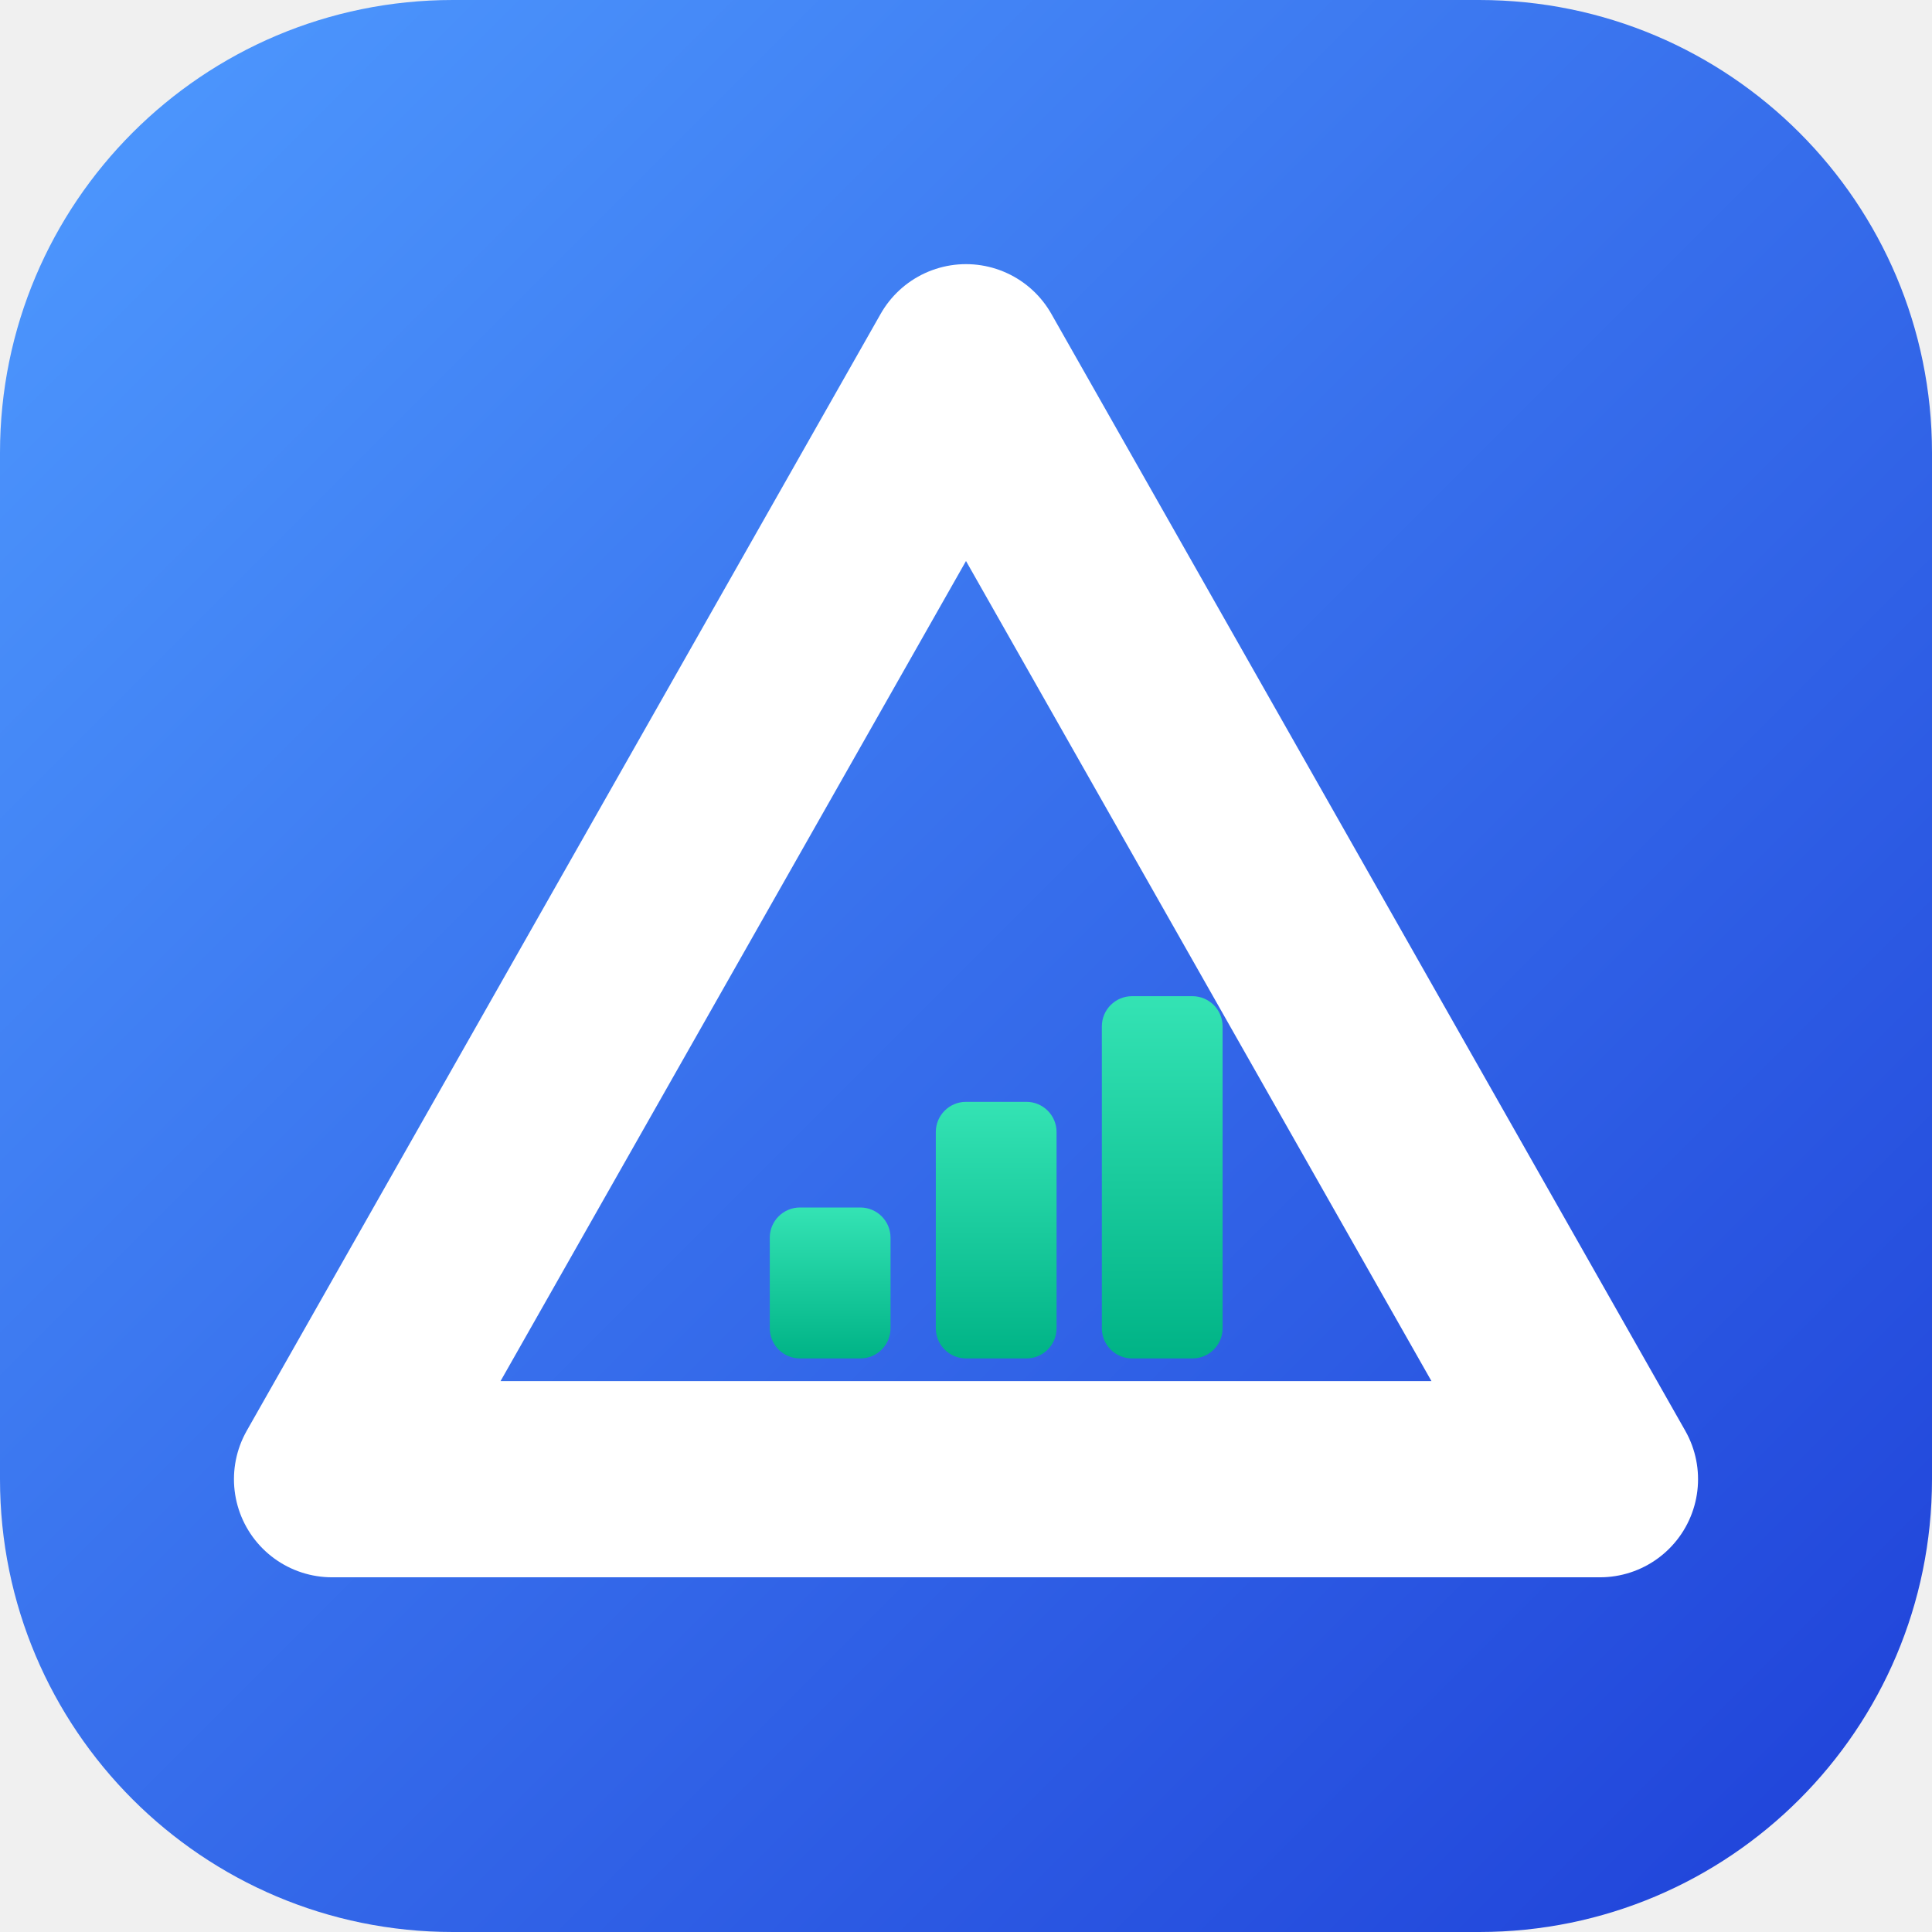
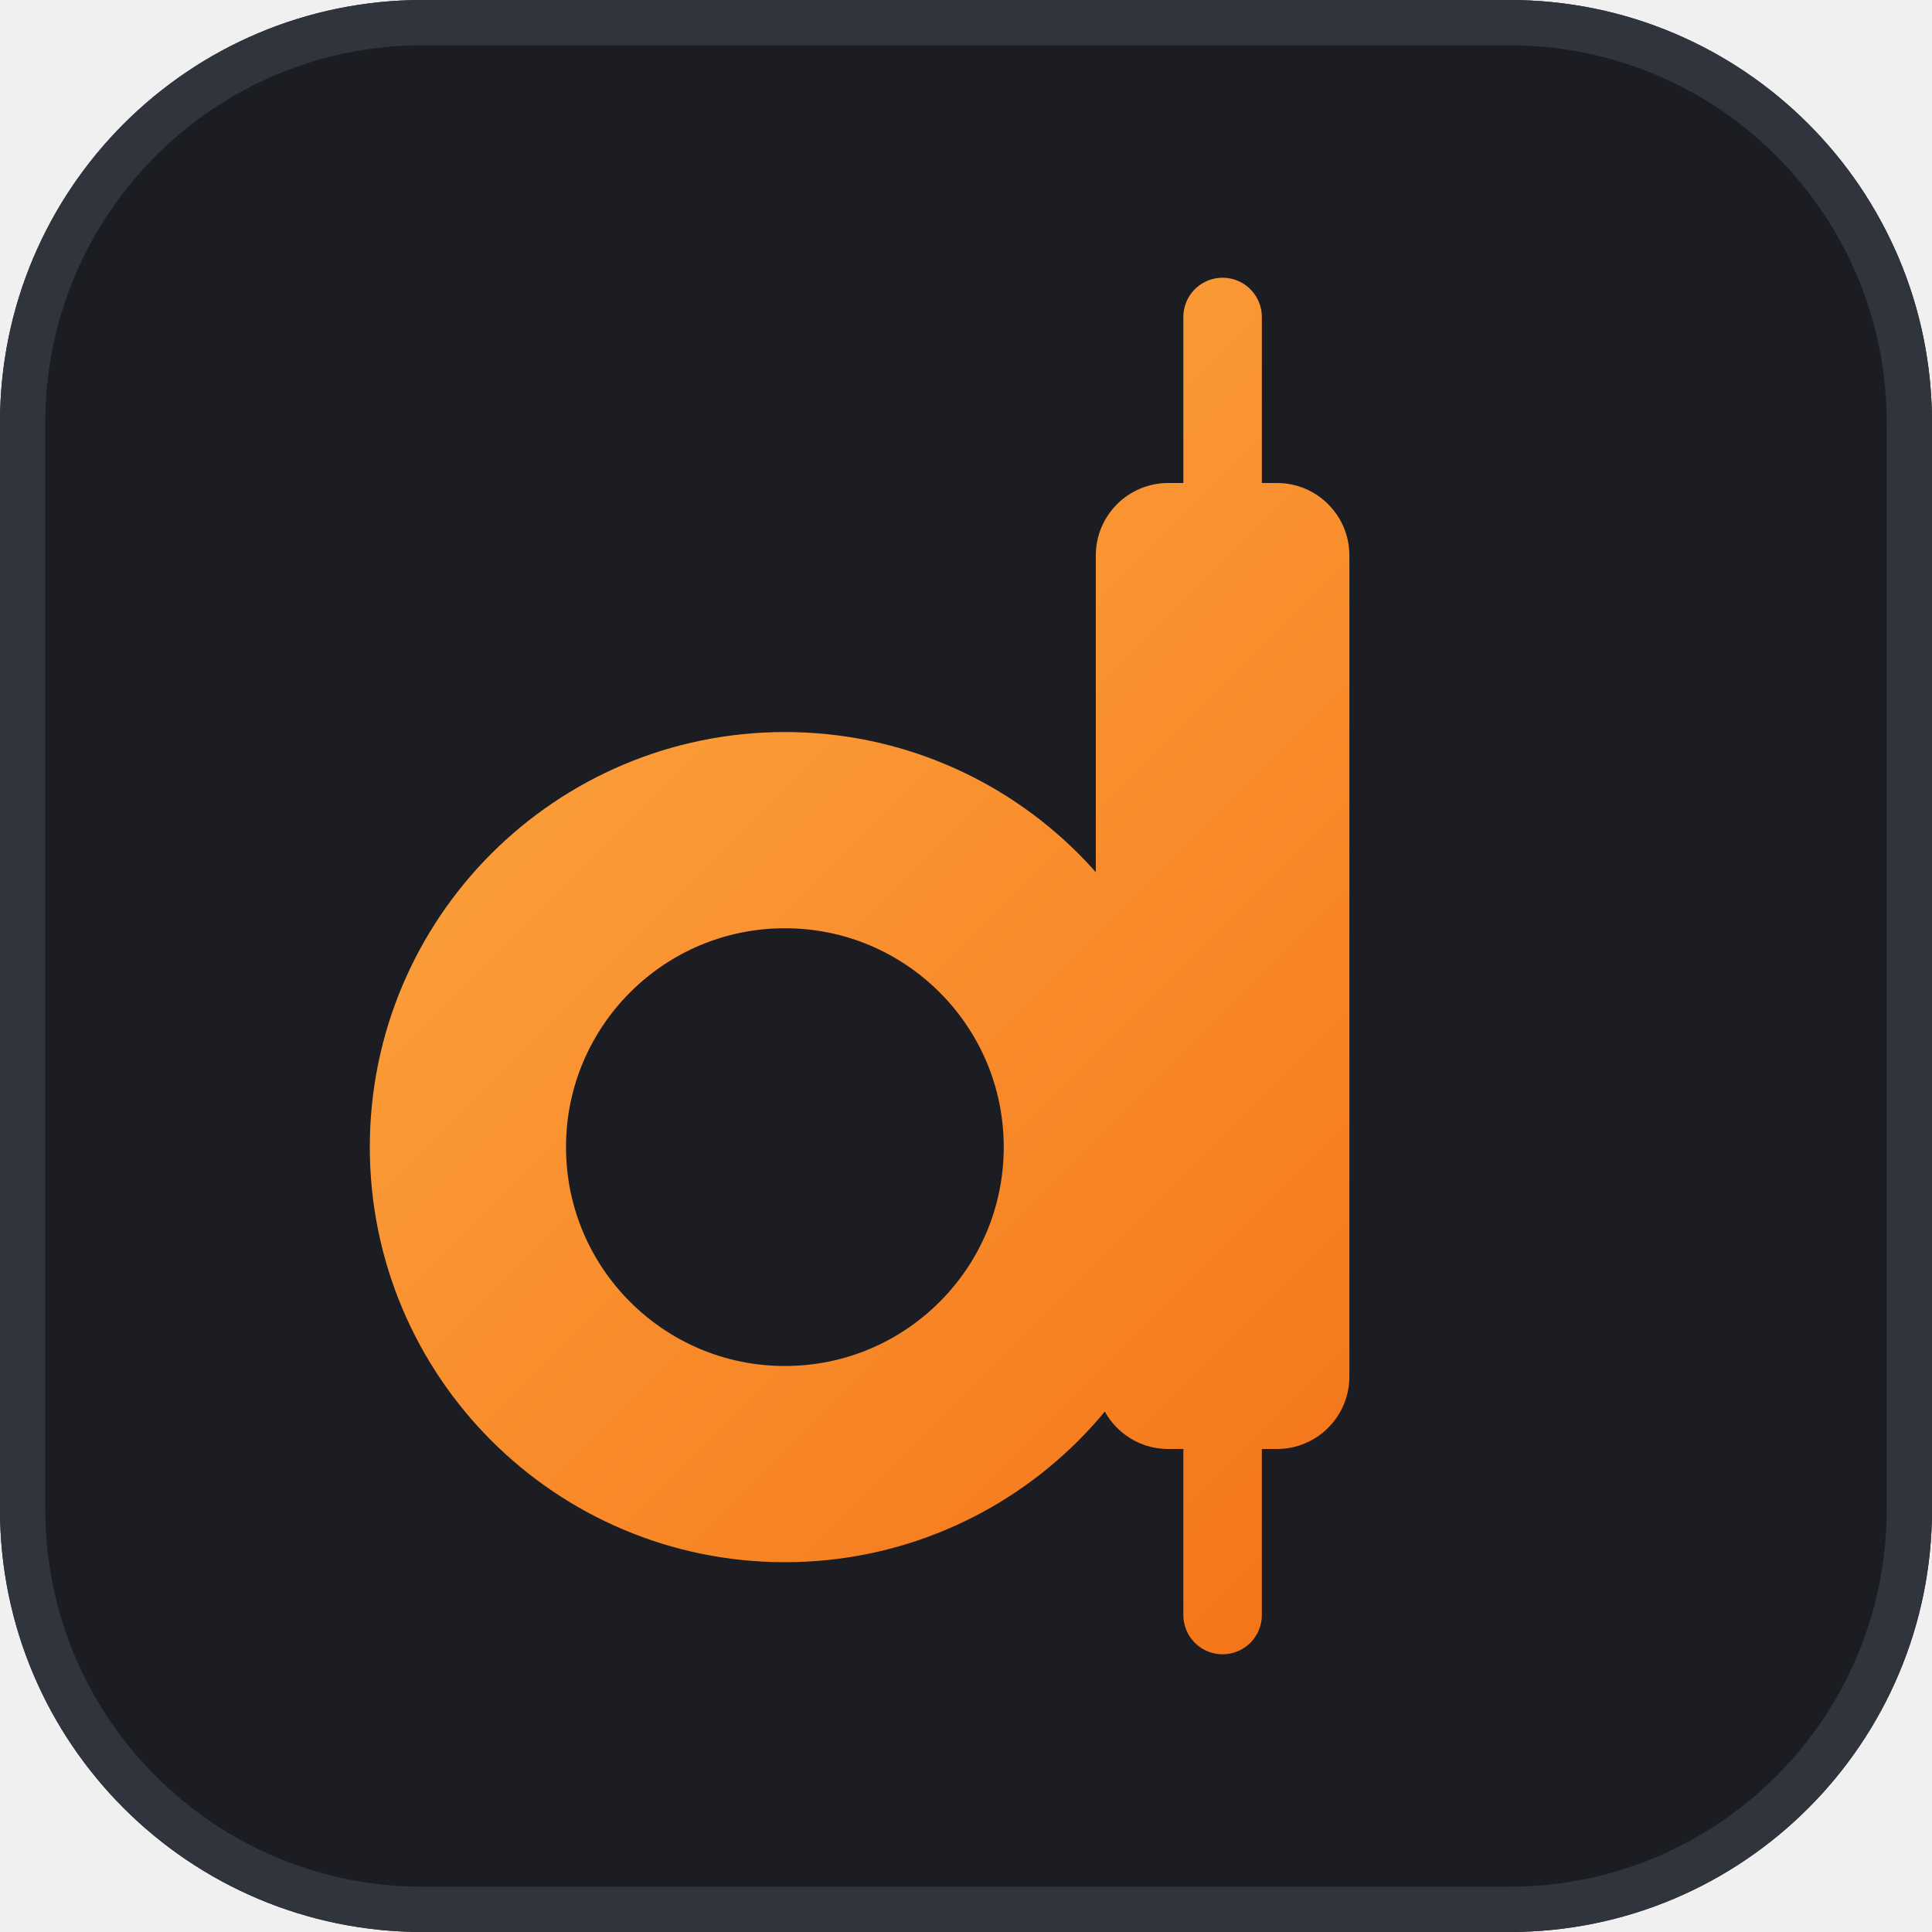
<svg xmlns="http://www.w3.org/2000/svg" viewBox="0 0 64 64" width="64" height="64">
  <defs>
-     <linearGradient id="bg" x1="0" y1="0" x2="1" y2="1">
-       <stop offset="0" stop-color="#4f9bff" />
-       <stop offset="1" stop-color="#1e40d8" />
-     </linearGradient>
-     <linearGradient id="up" x1="0" y1="1" x2="0" y2="0">
-       <stop offset="0" stop-color="#00b386" />
-       <stop offset="1" stop-color="#34e3b4" />
+     <linearGradient id="o" gradientUnits="userSpaceOnUse" x1="8" y1="8" x2="56" y2="56">
+       <stop offset="0" stop-color="#ffb04a" />
+       <stop offset="1" stop-color="#f26a0f" />
    </linearGradient>
  </defs>
-   <rect width="64" height="64" rx="15" fill="url(#bg)" />
-   <path d="M32 12 53 49H11z" fill="none" stroke="#fff" stroke-width="6.5" stroke-linejoin="round" />
-   <rect x="25.5" y="40" width="4" height="5" rx="1" fill="url(#up)" />
-   <rect x="31" y="36.5" width="4" height="8.5" rx="1" fill="url(#up)" />
-   <rect x="36.5" y="33" width="4" height="12" rx="1" fill="url(#up)" />
+   <rect width="64" height="64" rx="14" fill="#1b1d22" />
+   <rect x=".75" y=".75" width="62.5" height="62.5" rx="13.25" fill="none" stroke="#30343c" stroke-width="1.5" />
+   <circle cx="26" cy="38" r="10.5" fill="none" stroke="url(#o)" stroke-width="6.5" />
+   <path d="M40.5 10.5v43" stroke="url(#o)" stroke-width="2.6" stroke-linecap="round" />
+   <rect x="36.3" y="16" width="8.4" height="32" rx="2.4" fill="url(#o)" />
</svg>
